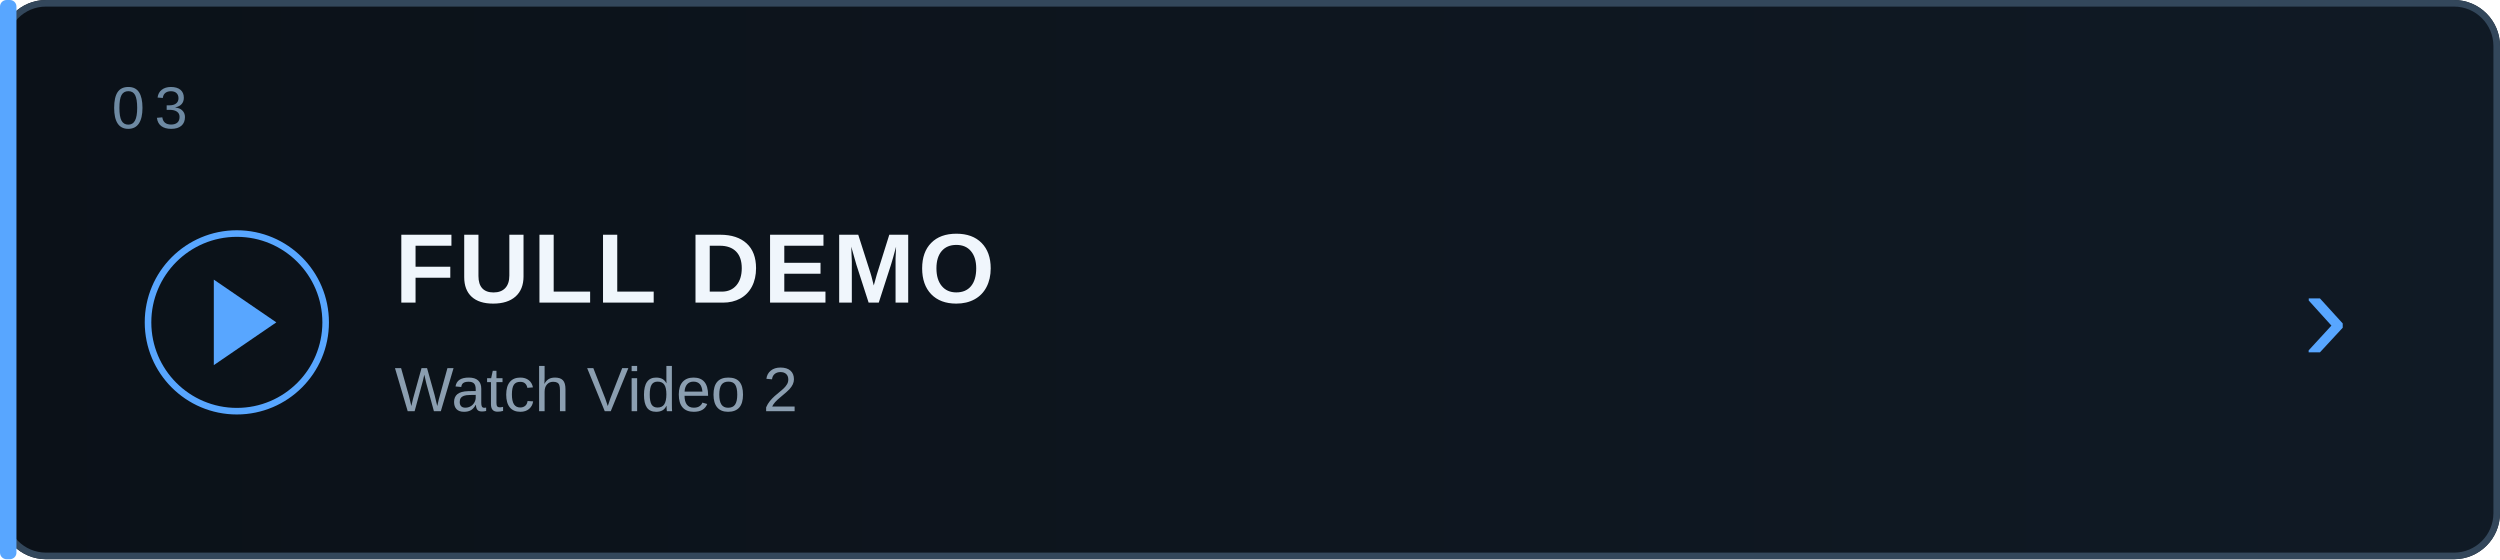
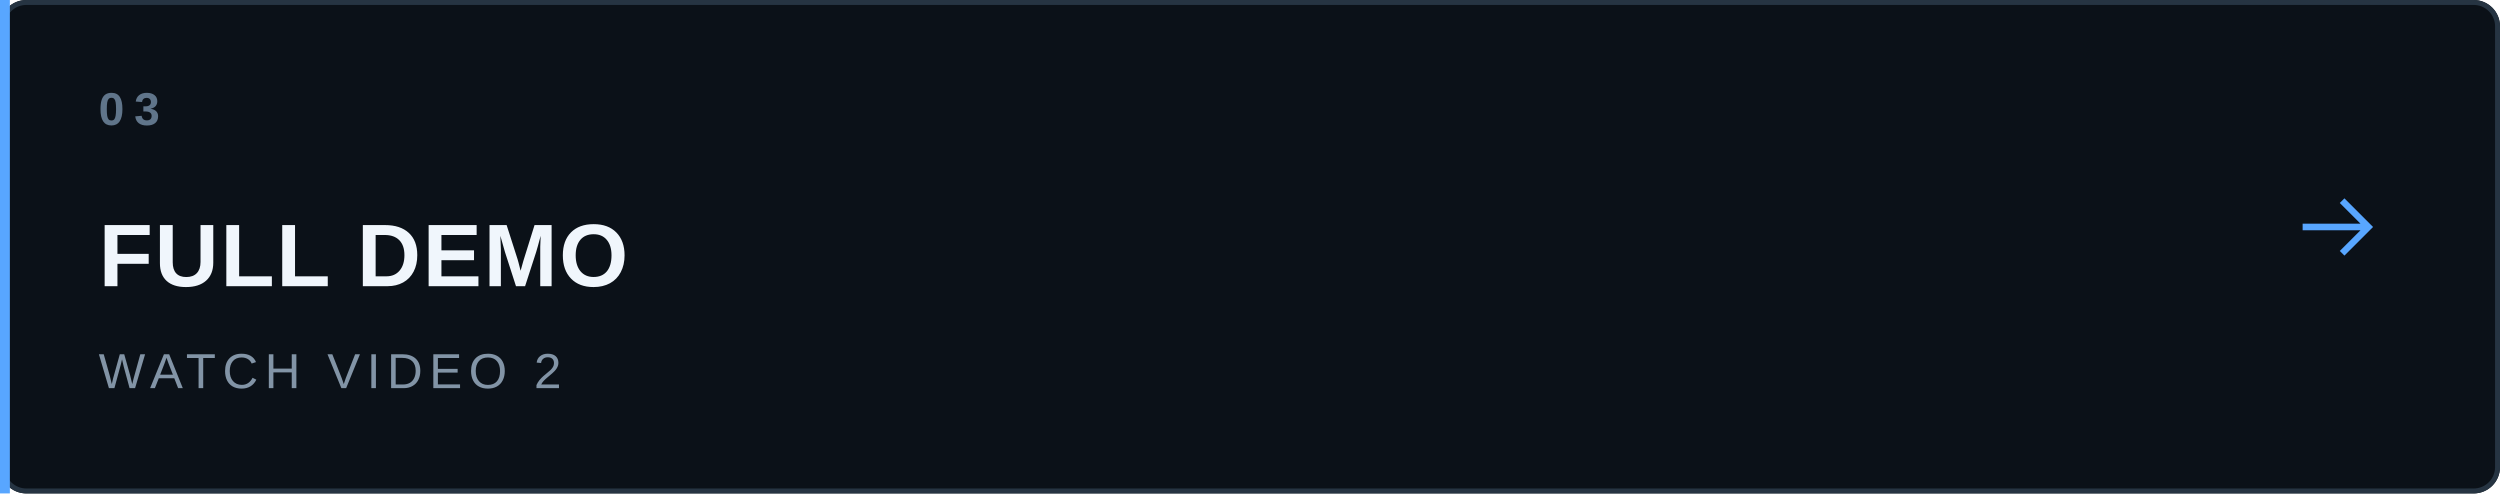
- <svg xmlns="http://www.w3.org/2000/svg" width="760" height="170" viewBox="0 0 760 170">
-   <defs>
-     <linearGradient id="g" x1="0" x2="1">
-       <stop stop-color="#0b1118" />
-       <stop offset="1" stop-color="#101a25" />
-     </linearGradient>
-   </defs>
-   <rect width="760" height="170" rx="14" fill="url(#g)" />
-   <rect x="1" y="1" width="758" height="168" rx="13" fill="none" stroke="#33475b" stroke-width="2" />
-   <rect x="0" y="0" width="5" height="170" rx="2" fill="#58a6ff" />
-   <text x="34" y="39" fill="#6e8aa3" font-family="Arial,sans-serif" font-size="18" letter-spacing="3">03</text>
-   <circle cx="72" cy="98" r="27" fill="none" stroke="#58a6ff" stroke-width="2" />
-   <path d="M65 85 L65 111 L84 98 Z" fill="#58a6ff" />
-   <text x="120" y="92" fill="#f0f6fc" font-family="Arial,sans-serif" font-size="30" font-weight="700" letter-spacing="1">FULL DEMO</text>
-   <text x="120" y="125" fill="#8b9eb0" font-family="Arial,sans-serif" font-size="19">Watch Video 2</text>
-   <text x="700" y="110" fill="#58a6ff" font-family="Arial,sans-serif" font-size="42">›</text>
+ <svg xmlns="http://www.w3.org/2000/svg" width="760" height="150" viewBox="0 0 760 150">
+   <rect width="760" height="150" rx="8" fill="#0b1118" />
+   <rect x=".75" y=".75" width="758.5" height="148.5" rx="7.25" fill="none" stroke="#263442" stroke-width="1.5" />
+   <rect x="0" y="0" width="3" height="150" fill="#58a6ff" />
+   <text x="30" y="38" fill="#60758a" font-family="Segoe UI,Arial,sans-serif" font-size="14" font-weight="600" letter-spacing="3">03</text>
+   <text x="30" y="87" fill="#f0f6fc" font-family="Segoe UI,Arial,sans-serif" font-size="27" font-weight="600" letter-spacing=".5">FULL DEMO</text>
+   <text x="30" y="118" fill="#8294a6" font-family="Segoe UI,Arial,sans-serif" font-size="15" letter-spacing="2">WATCH VIDEO 2</text>
+   <path d="M700 69h20m-8-8 8 8-8 8" fill="none" stroke="#58a6ff" stroke-width="2" />
</svg>
